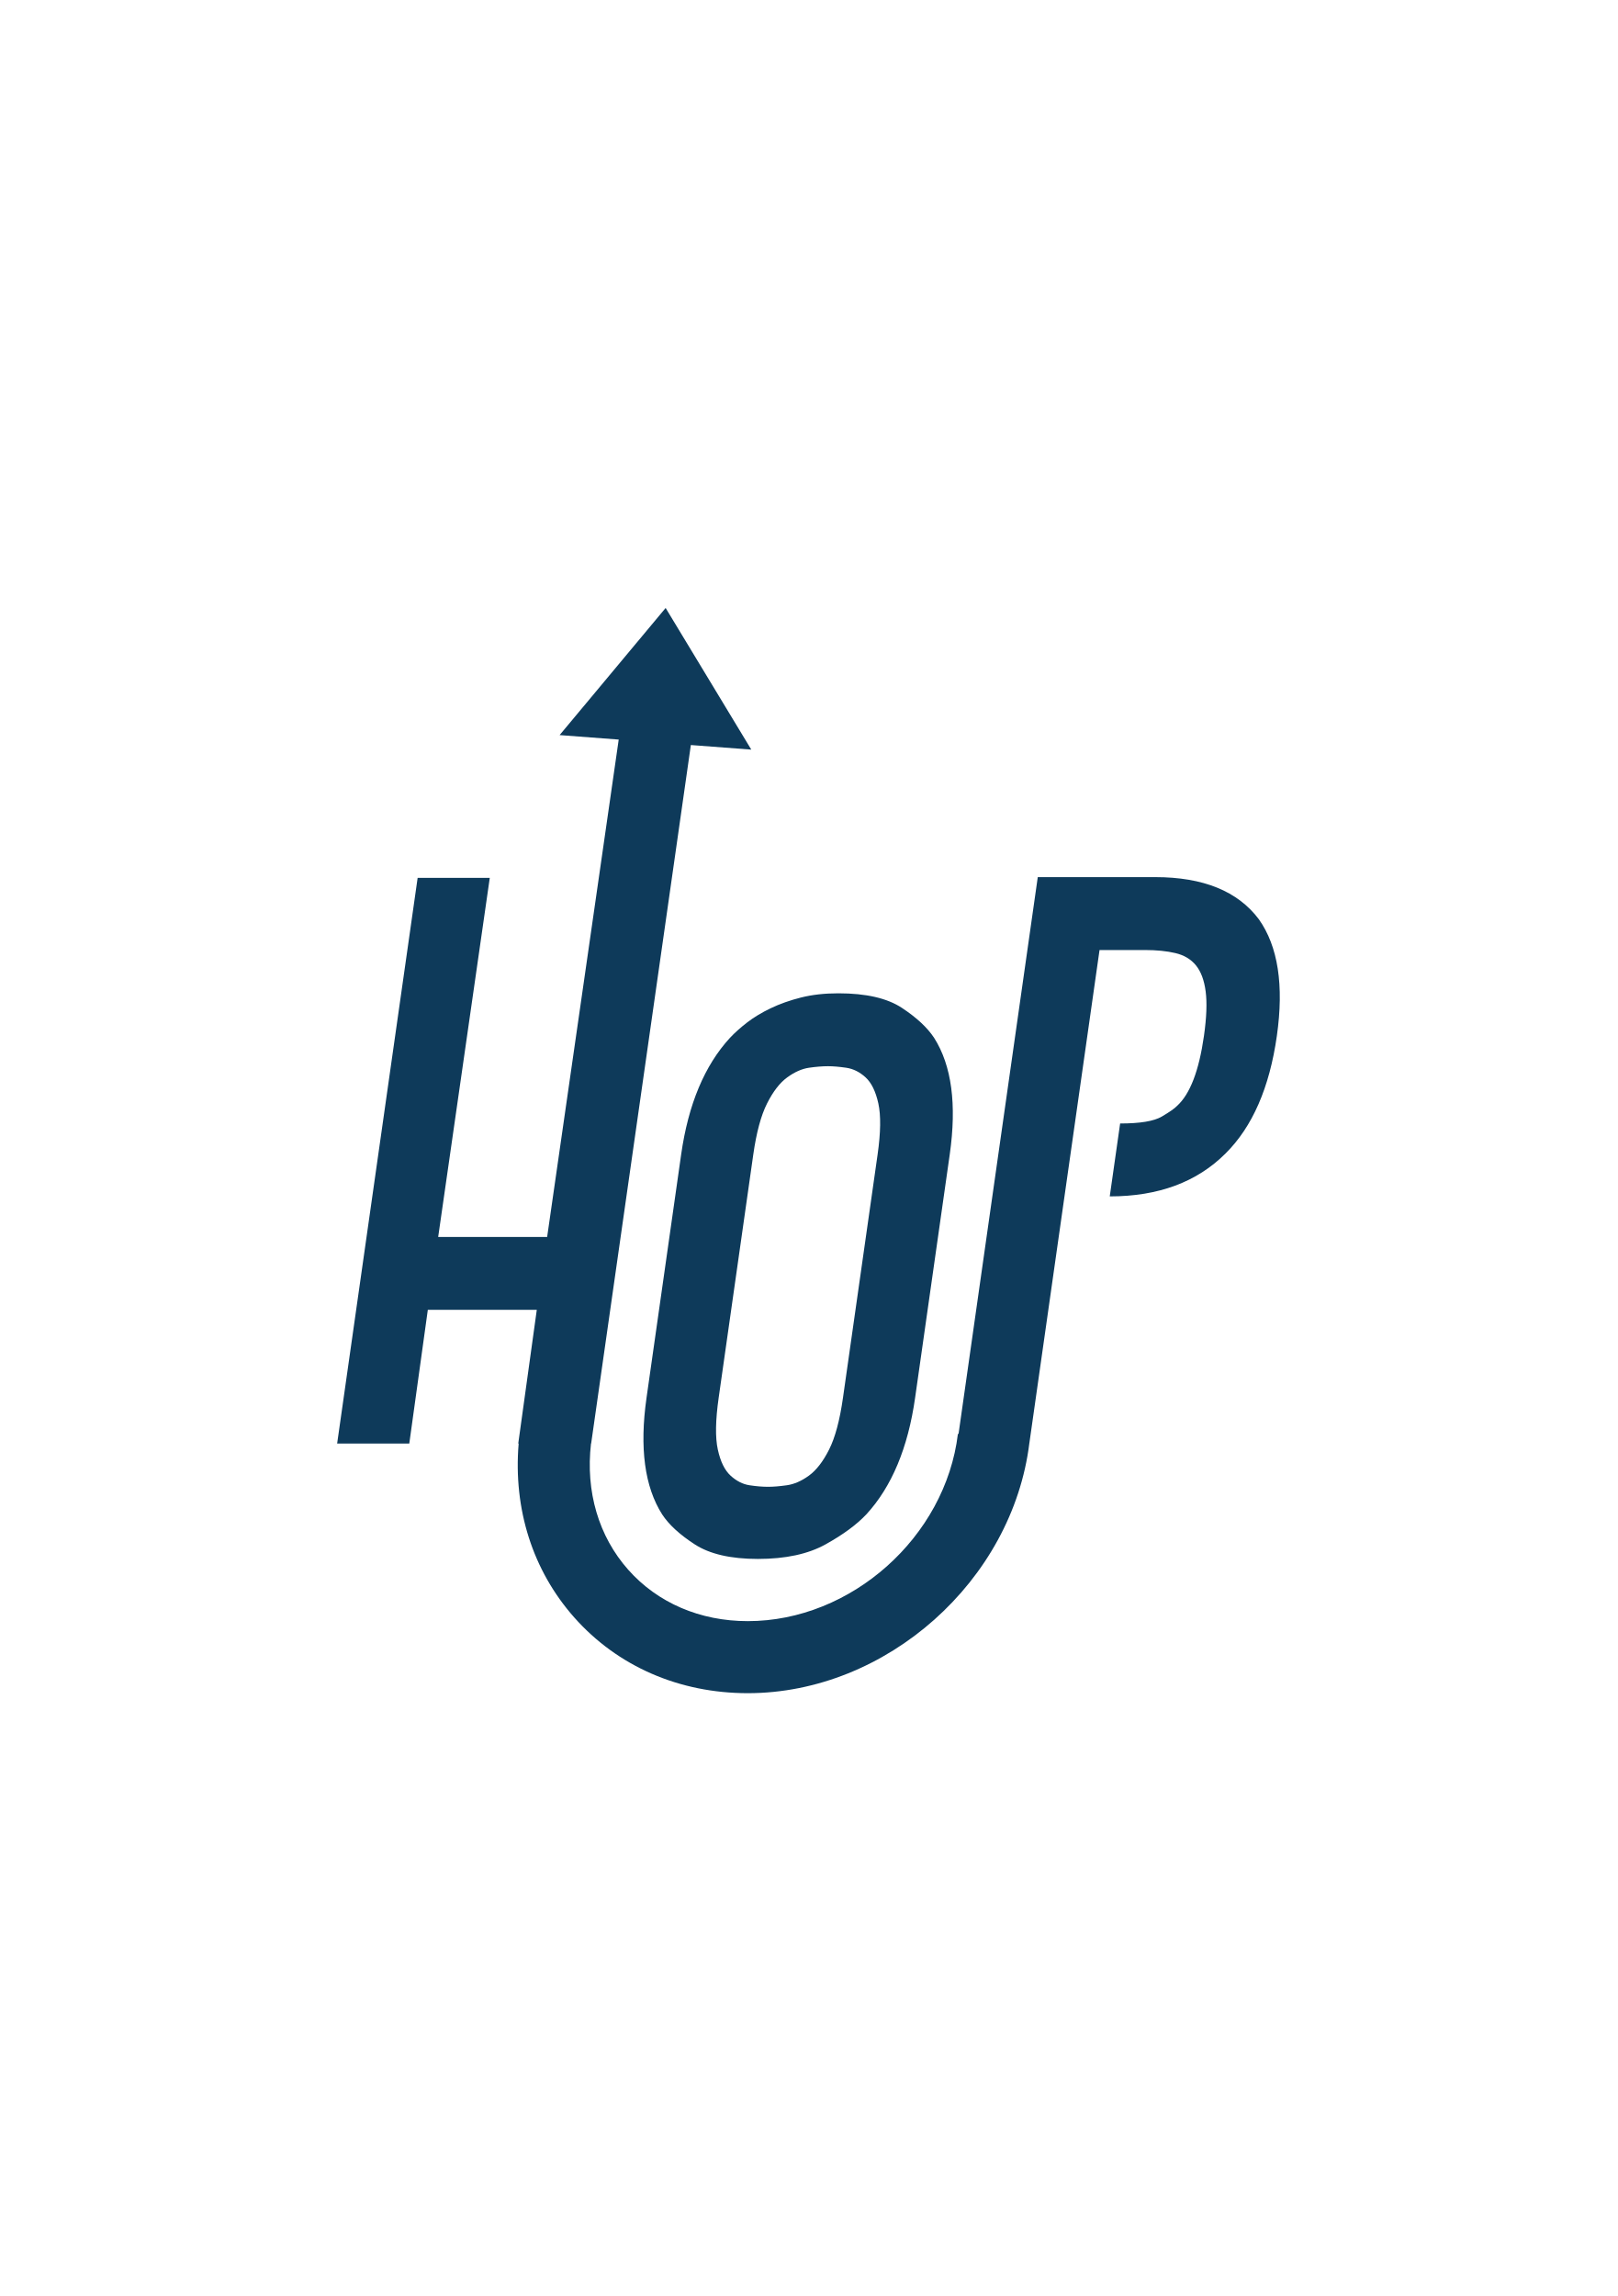
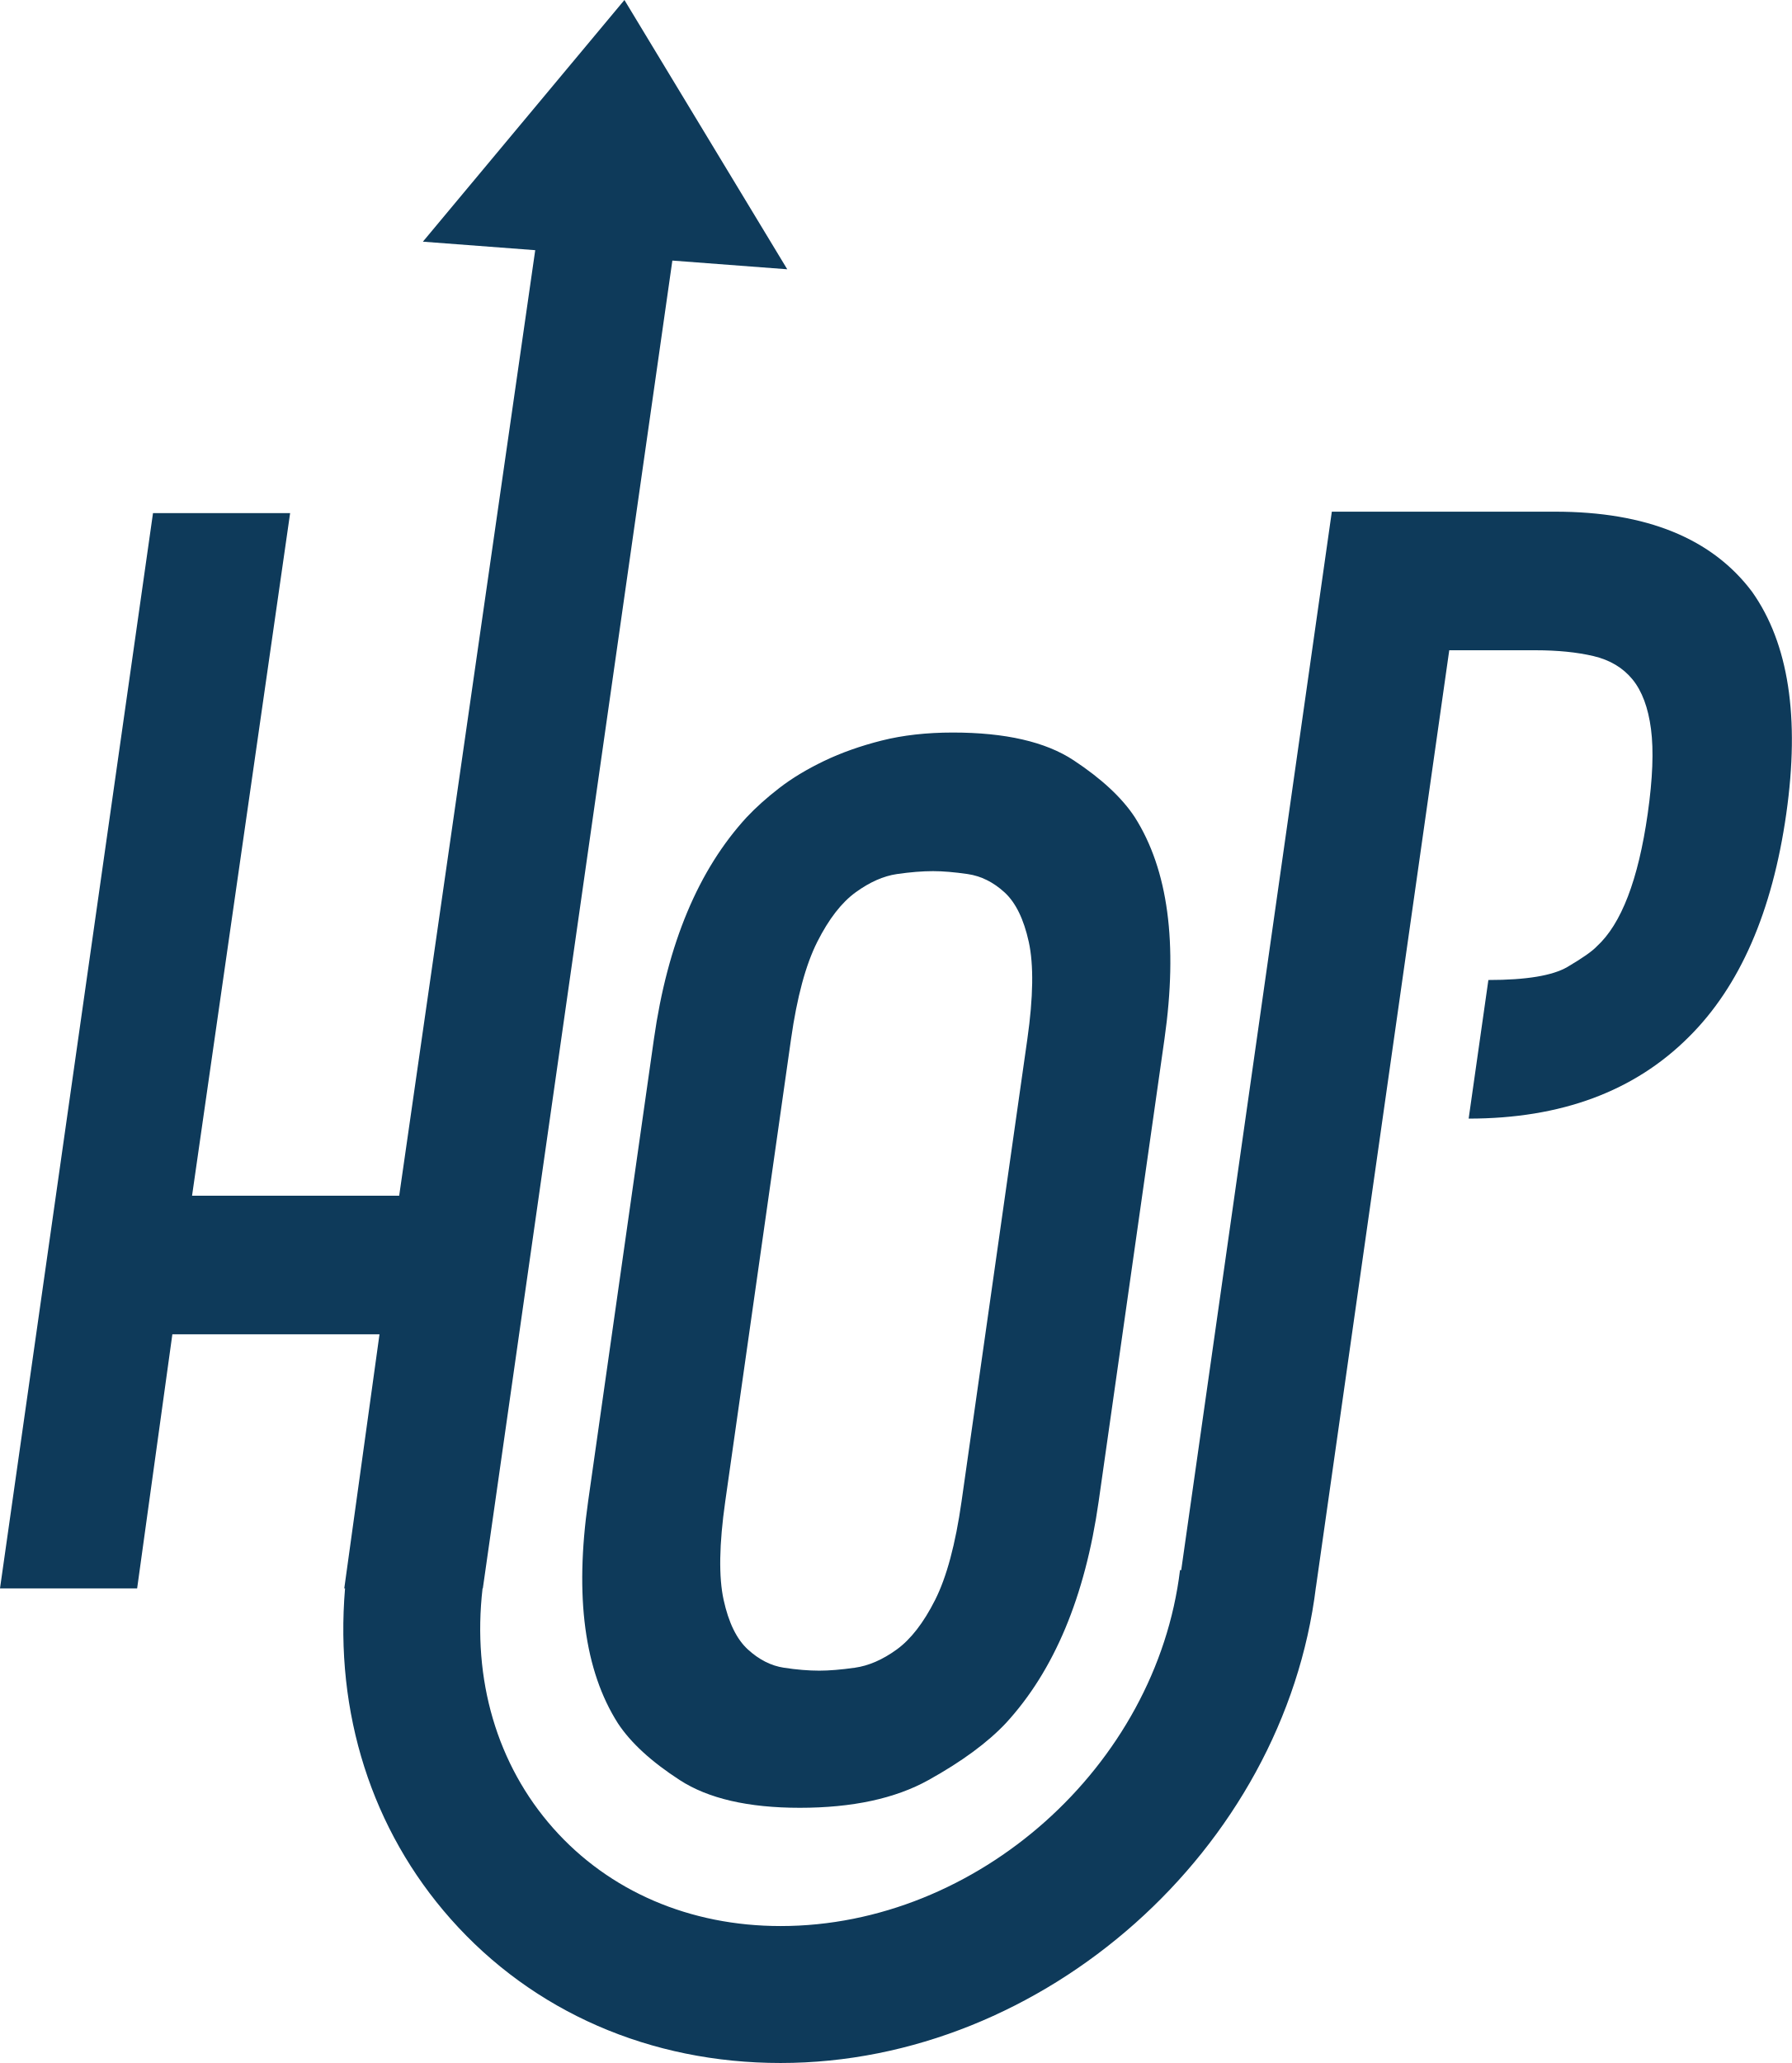
- <svg xmlns="http://www.w3.org/2000/svg" version="1.1" id="Livello_1" x="0px" y="0px" width="419.53px" height="595.28px" viewBox="0 0 419.53 595.28" enable-background="new 0 0 419.53 595.28" xml:space="preserve">
-   <path fill="#0E3A5A" d="M189.288,269.074c-6.591,7.163-10.812,17.246-12.662,30.246l-8.978,63.077  c-1.85,13.002-0.498,23.082,4.054,30.245c1.742,2.655,4.558,5.242,8.446,7.761c3.885,2.521,9.343,3.78,16.376,3.78  c7.163,0,13.013-1.259,17.551-3.78c4.537-2.519,8.055-5.106,10.556-7.761c6.592-7.163,10.812-17.243,12.661-30.245l8.978-63.077  c1.85-13,0.5-23.083-4.053-30.246c-1.746-2.652-4.527-5.239-8.347-7.76c-3.82-2.519-9.312-3.781-16.475-3.781  c-3.582,0-6.818,0.367-9.708,1.095c-2.889,0.73-5.509,1.66-7.858,2.786c-2.349,1.128-4.383,2.357-6.095,3.681  C192.018,266.422,190.536,267.749,189.288,269.074z M198.904,286.087c1.57-3.116,3.318-5.373,5.242-6.766  c1.92-1.393,3.798-2.22,5.627-2.487c1.828-0.264,3.47-0.398,4.932-0.398c1.324,0,2.896,0.134,4.719,0.398  c1.817,0.267,3.49,1.094,5.018,2.487c1.525,1.393,2.631,3.65,3.316,6.766c0.682,3.118,0.619,7.53-0.192,13.232l-8.978,63.077  c-0.83,5.839-2.033,10.316-3.603,13.431c-1.572,3.118-3.32,5.373-5.241,6.766c-1.924,1.393-3.833,2.223-5.726,2.487  c-1.897,0.268-3.509,0.398-4.833,0.398c-1.461,0-3.065-0.13-4.817-0.398c-1.754-0.264-3.396-1.094-4.92-2.487  c-1.527-1.393-2.633-3.647-3.315-6.766c-0.686-3.115-0.611-7.592,0.22-13.431l8.978-63.077  C196.141,293.617,197.332,289.205,198.904,286.087z M331.091,268.599c-1.907,13.4-6.338,23.549-13.288,30.444  c-7.425,7.431-17.439,11.144-30.041,11.144l2.691-18.903c5.173,0,8.772-0.597,10.801-1.791c2.027-1.195,3.352-2.121,3.978-2.787  c3.351-3.05,5.671-9.083,6.955-18.107c0.68-4.777,0.829-8.621,0.447-11.541c-0.379-2.917-1.222-5.174-2.519-6.766  c-1.3-1.591-3.072-2.652-5.316-3.183c-2.248-0.53-4.896-0.797-7.946-0.797h-11.739l-6.399,44.971l-2.691,18.903l-9.091,63.873  h-0.005c-4.369,35.808-37.112,64.929-73.021,64.929c-17.797,0-33.776-6.97-44.994-19.627c-10.786-12.17-15.851-28.106-14.423-45.102  h-0.105l0.345-2.489c0.001-0.006,0.001-0.012,0.002-0.019h0.001l4.457-32.148h-28.255l-4.805,34.656H87.423l20.871-146.652h18.705  L113.622,320.7h28.255l18.556-128.953l-15.324-1.161l27.492-32.96l22.212,36.726l-15.673-1.188L153.287,374.26h-0.037  c-1.44,12.453,1.976,24.062,9.643,32.713c7.622,8.601,18.637,13.337,31.014,13.337c26.802,0,51.244-21.783,54.485-48.558l0.161,0.02  l20.546-144.362h30.444c12.468,0,21.434,3.65,26.896,10.944C331.407,245.386,332.96,255.466,331.091,268.599z" />
+ <svg xmlns="http://www.w3.org/2000/svg" version="1.1" id="Livello_1" x="0px" y="0px" width="440" height="506.474" viewBox="0 0 440 506.474" enable-background="new 0 0 419.53 595.28" xml:space="preserve">
+   <defs id="defs7" />
+   <path fill="#0e3a5a" d="m 183.365,200.615 c -11.864,12.894 -19.462,31.044 -22.793,54.445 l -16.161,113.544 c -3.33,23.405 -0.896,41.549 7.298,54.443 3.136,4.779 8.205,9.436 15.203,13.97 6.993,4.538 16.818,6.804 29.478,6.804 12.894,0 23.424,-2.266 31.593,-6.804 8.167,-4.534 14.5,-9.191 19.002,-13.97 11.866,-12.894 19.462,-31.039 22.791,-54.443 l 16.161,-113.544 c 3.33,-23.401 0.9,-41.551 -7.296,-54.445 -3.143,-4.774 -8.149,-9.431 -15.025,-13.969 -6.876,-4.534 -16.762,-6.806 -29.656,-6.806 -6.448,0 -12.273,0.661 -17.475,1.971 -5.2,1.314 -9.917,2.988 -14.145,5.015 -4.228,2.03 -7.89,4.243 -10.971,6.626 -3.089,2.389 -5.757,4.777 -8.003,7.163 z m 17.31,30.625 c 2.826,-5.609 5.973,-9.672 9.436,-12.179 3.456,-2.507 6.837,-3.996 10.129,-4.477 3.291,-0.475 6.246,-0.716 8.878,-0.716 2.383,0 5.213,0.241 8.495,0.716 3.271,0.481 6.282,1.969 9.033,4.477 2.745,2.508 4.736,6.57 5.969,12.179 1.228,5.613 1.114,13.555 -0.346,23.819 l -16.161,113.544 c -1.494,10.511 -3.66,18.57 -6.486,24.177 -2.83,5.613 -5.976,9.672 -9.434,12.179 -3.463,2.507 -6.9,4.002 -10.307,4.477 -3.415,0.482 -6.316,0.716 -8.7,0.716 -2.63,0 -5.517,-0.234 -8.671,-0.716 -3.157,-0.475 -6.113,-1.969 -8.856,-4.477 -2.749,-2.508 -4.74,-6.565 -5.967,-12.179 -1.235,-5.607 -1.1,-13.666 0.396,-24.177 l 16.161,-113.544 c 1.458,-10.264 3.602,-18.206 6.432,-23.819 z m 237.947,-31.48 c -3.433,24.121 -11.409,42.39 -23.919,54.802 -13.366,13.376 -31.392,20.06 -54.076,20.06 l 4.844,-34.027 c 9.312,0 15.79,-1.075 19.443,-3.224 3.649,-2.151 6.034,-3.818 7.161,-5.017 6.032,-5.49 10.208,-16.35 12.52,-32.594 1.224,-8.599 1.492,-15.518 0.805,-20.775 -0.682,-5.251 -2.2,-9.314 -4.534,-12.179 -2.34,-2.864 -5.53,-4.774 -9.569,-5.73 -4.047,-0.954 -8.813,-1.435 -14.303,-1.435 h -21.131 l -11.519,80.951 -4.844,34.027 -16.365,114.976 h -0.009 c -7.865,64.457 -66.805,116.877 -131.444,116.877 -32.036,0 -60.799,-12.547 -80.993,-35.33 C 91.271,449.237 82.154,420.551 84.724,389.956 H 84.535 l 0.621,-4.48 c 0.002,-0.011 0.002,-0.022 0.004,-0.034 h 0.002 l 8.023,-57.869 H 42.323 l -8.649,62.384 H 0 L 37.569,125.971 H 71.24 L 47.16,293.546 H 98.021 L 131.424,61.42 103.839,59.331 153.327,0 193.31,66.11 165.098,63.971 118.56,389.958 h -0.067 c -2.592,22.416 3.557,43.313 17.358,58.886 13.72,15.482 33.548,24.008 55.828,24.008 48.246,0 92.243,-39.211 98.077,-87.408 l 0.29,0.036 36.984,-259.863 h 54.802 c 22.443,0 38.583,6.57 48.415,19.7 8.943,12.658 11.738,30.803 8.374,54.443 z" id="path2" style="stroke-width:1.8" />
</svg>
